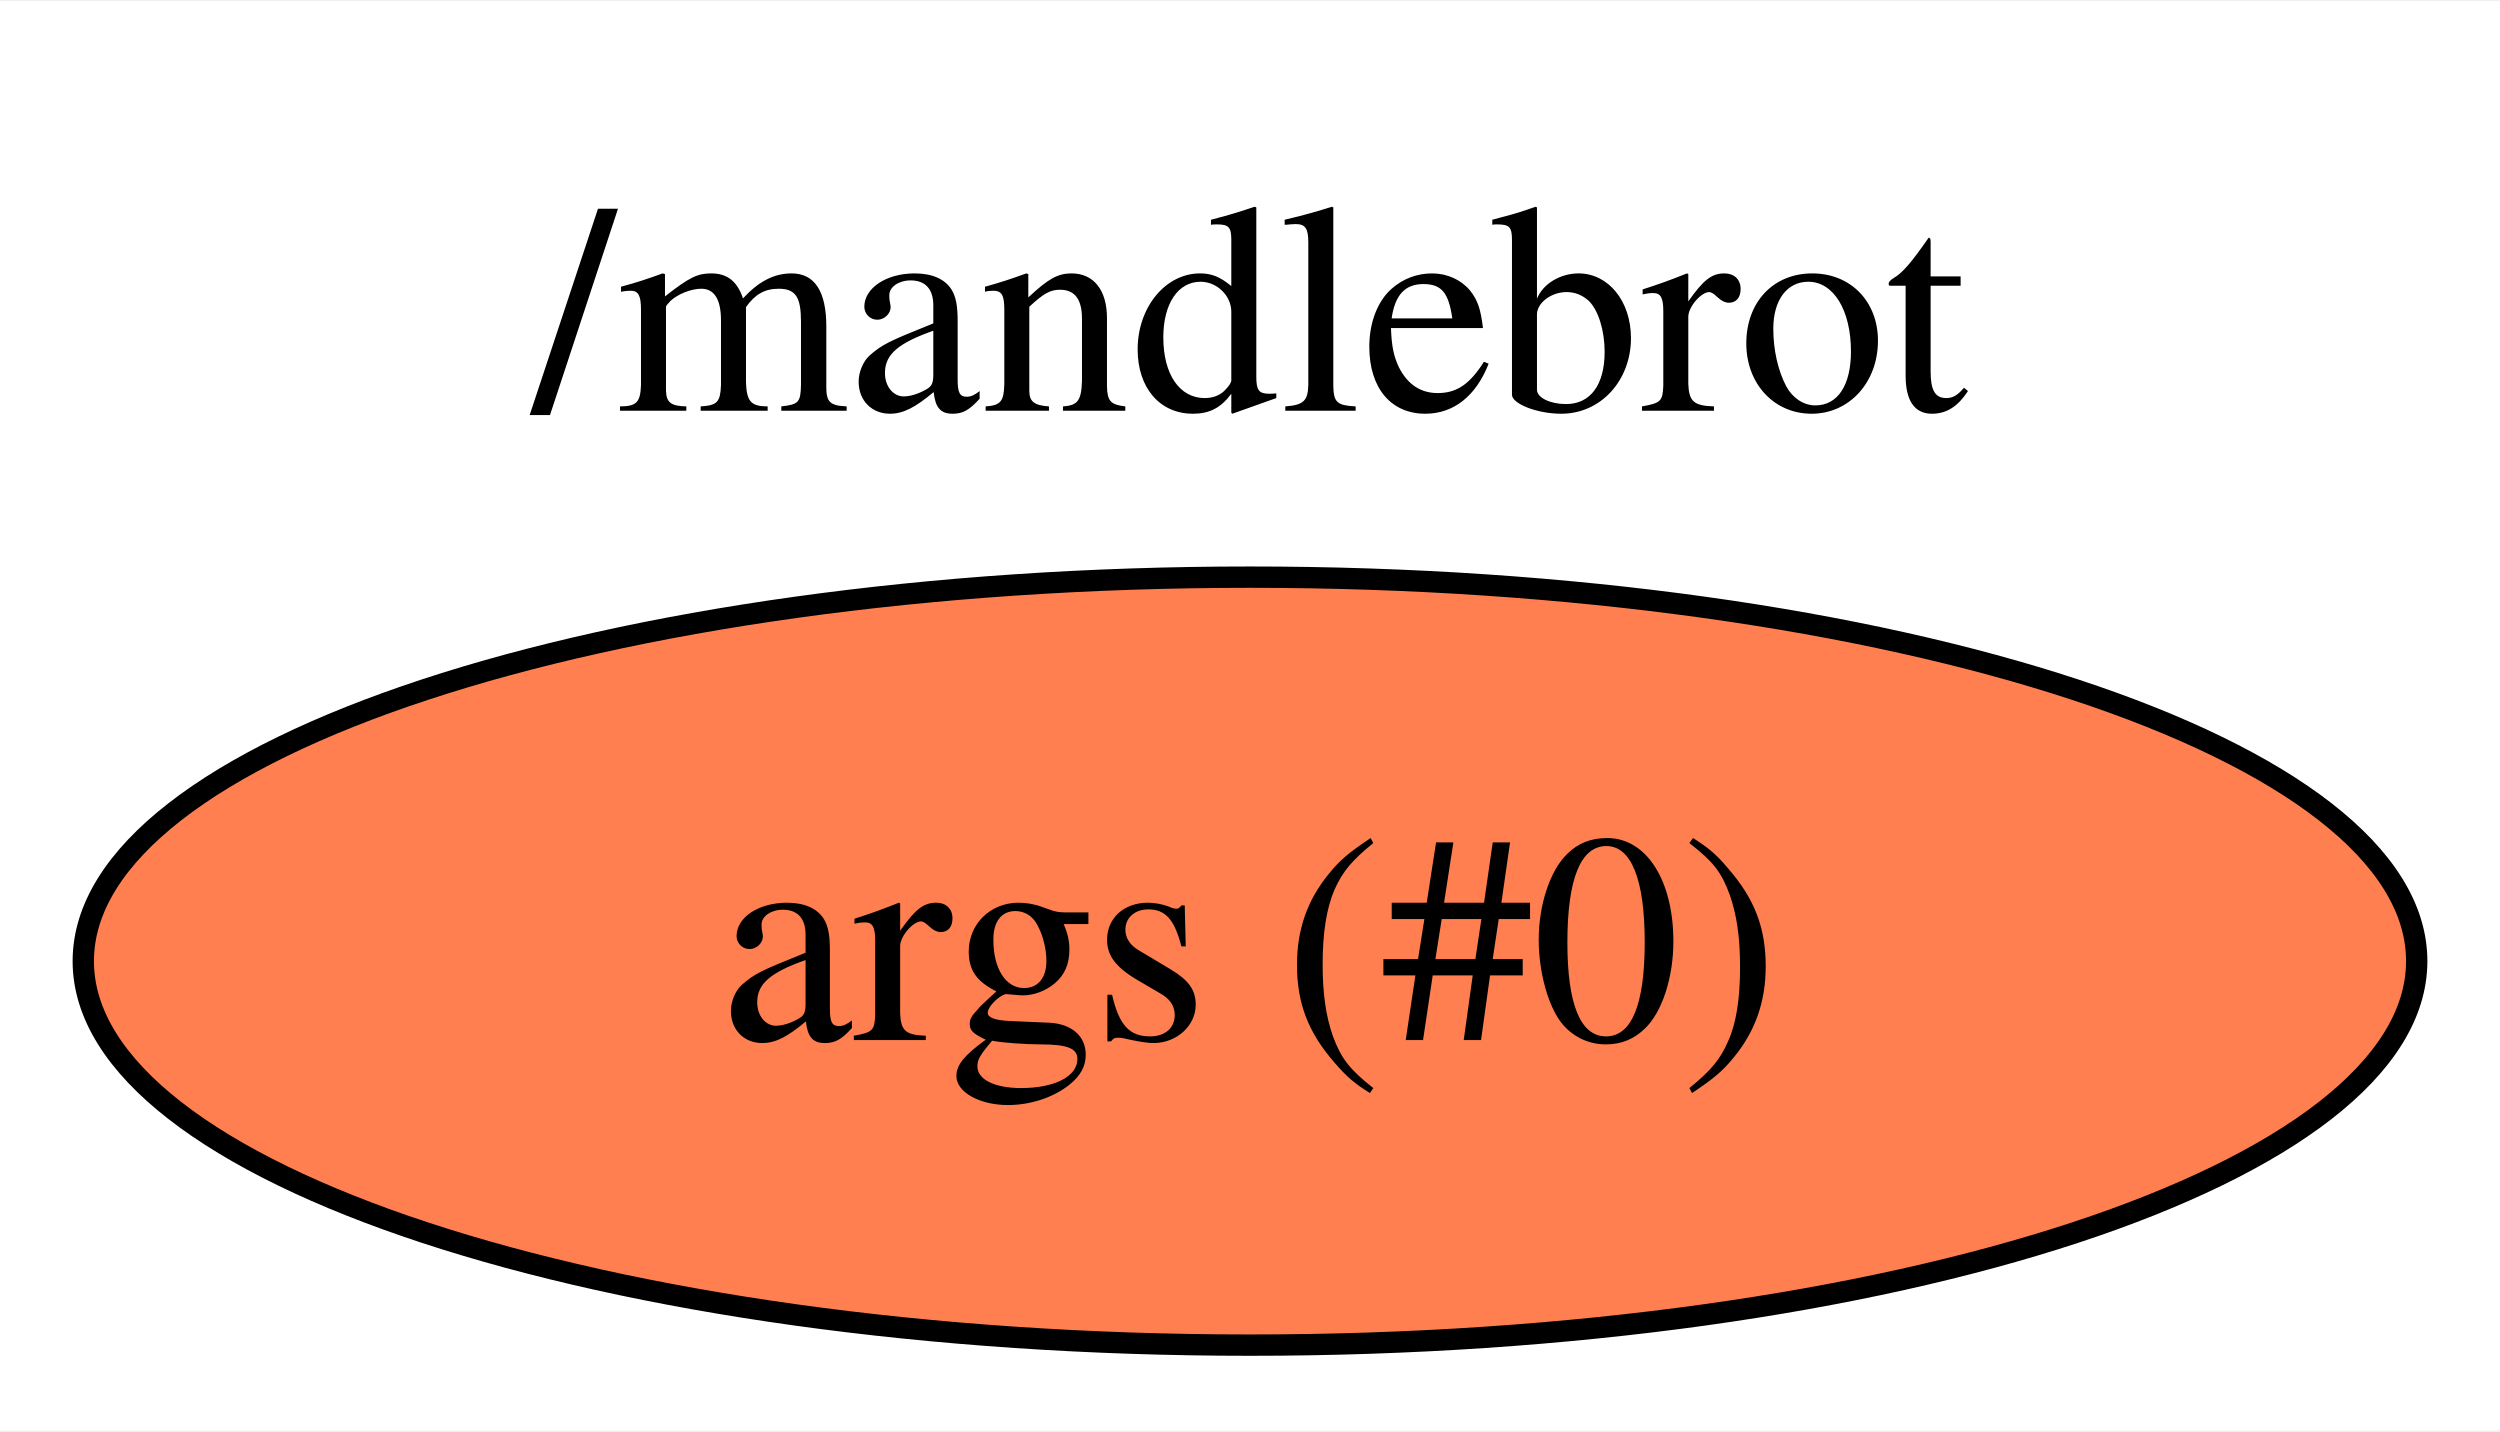
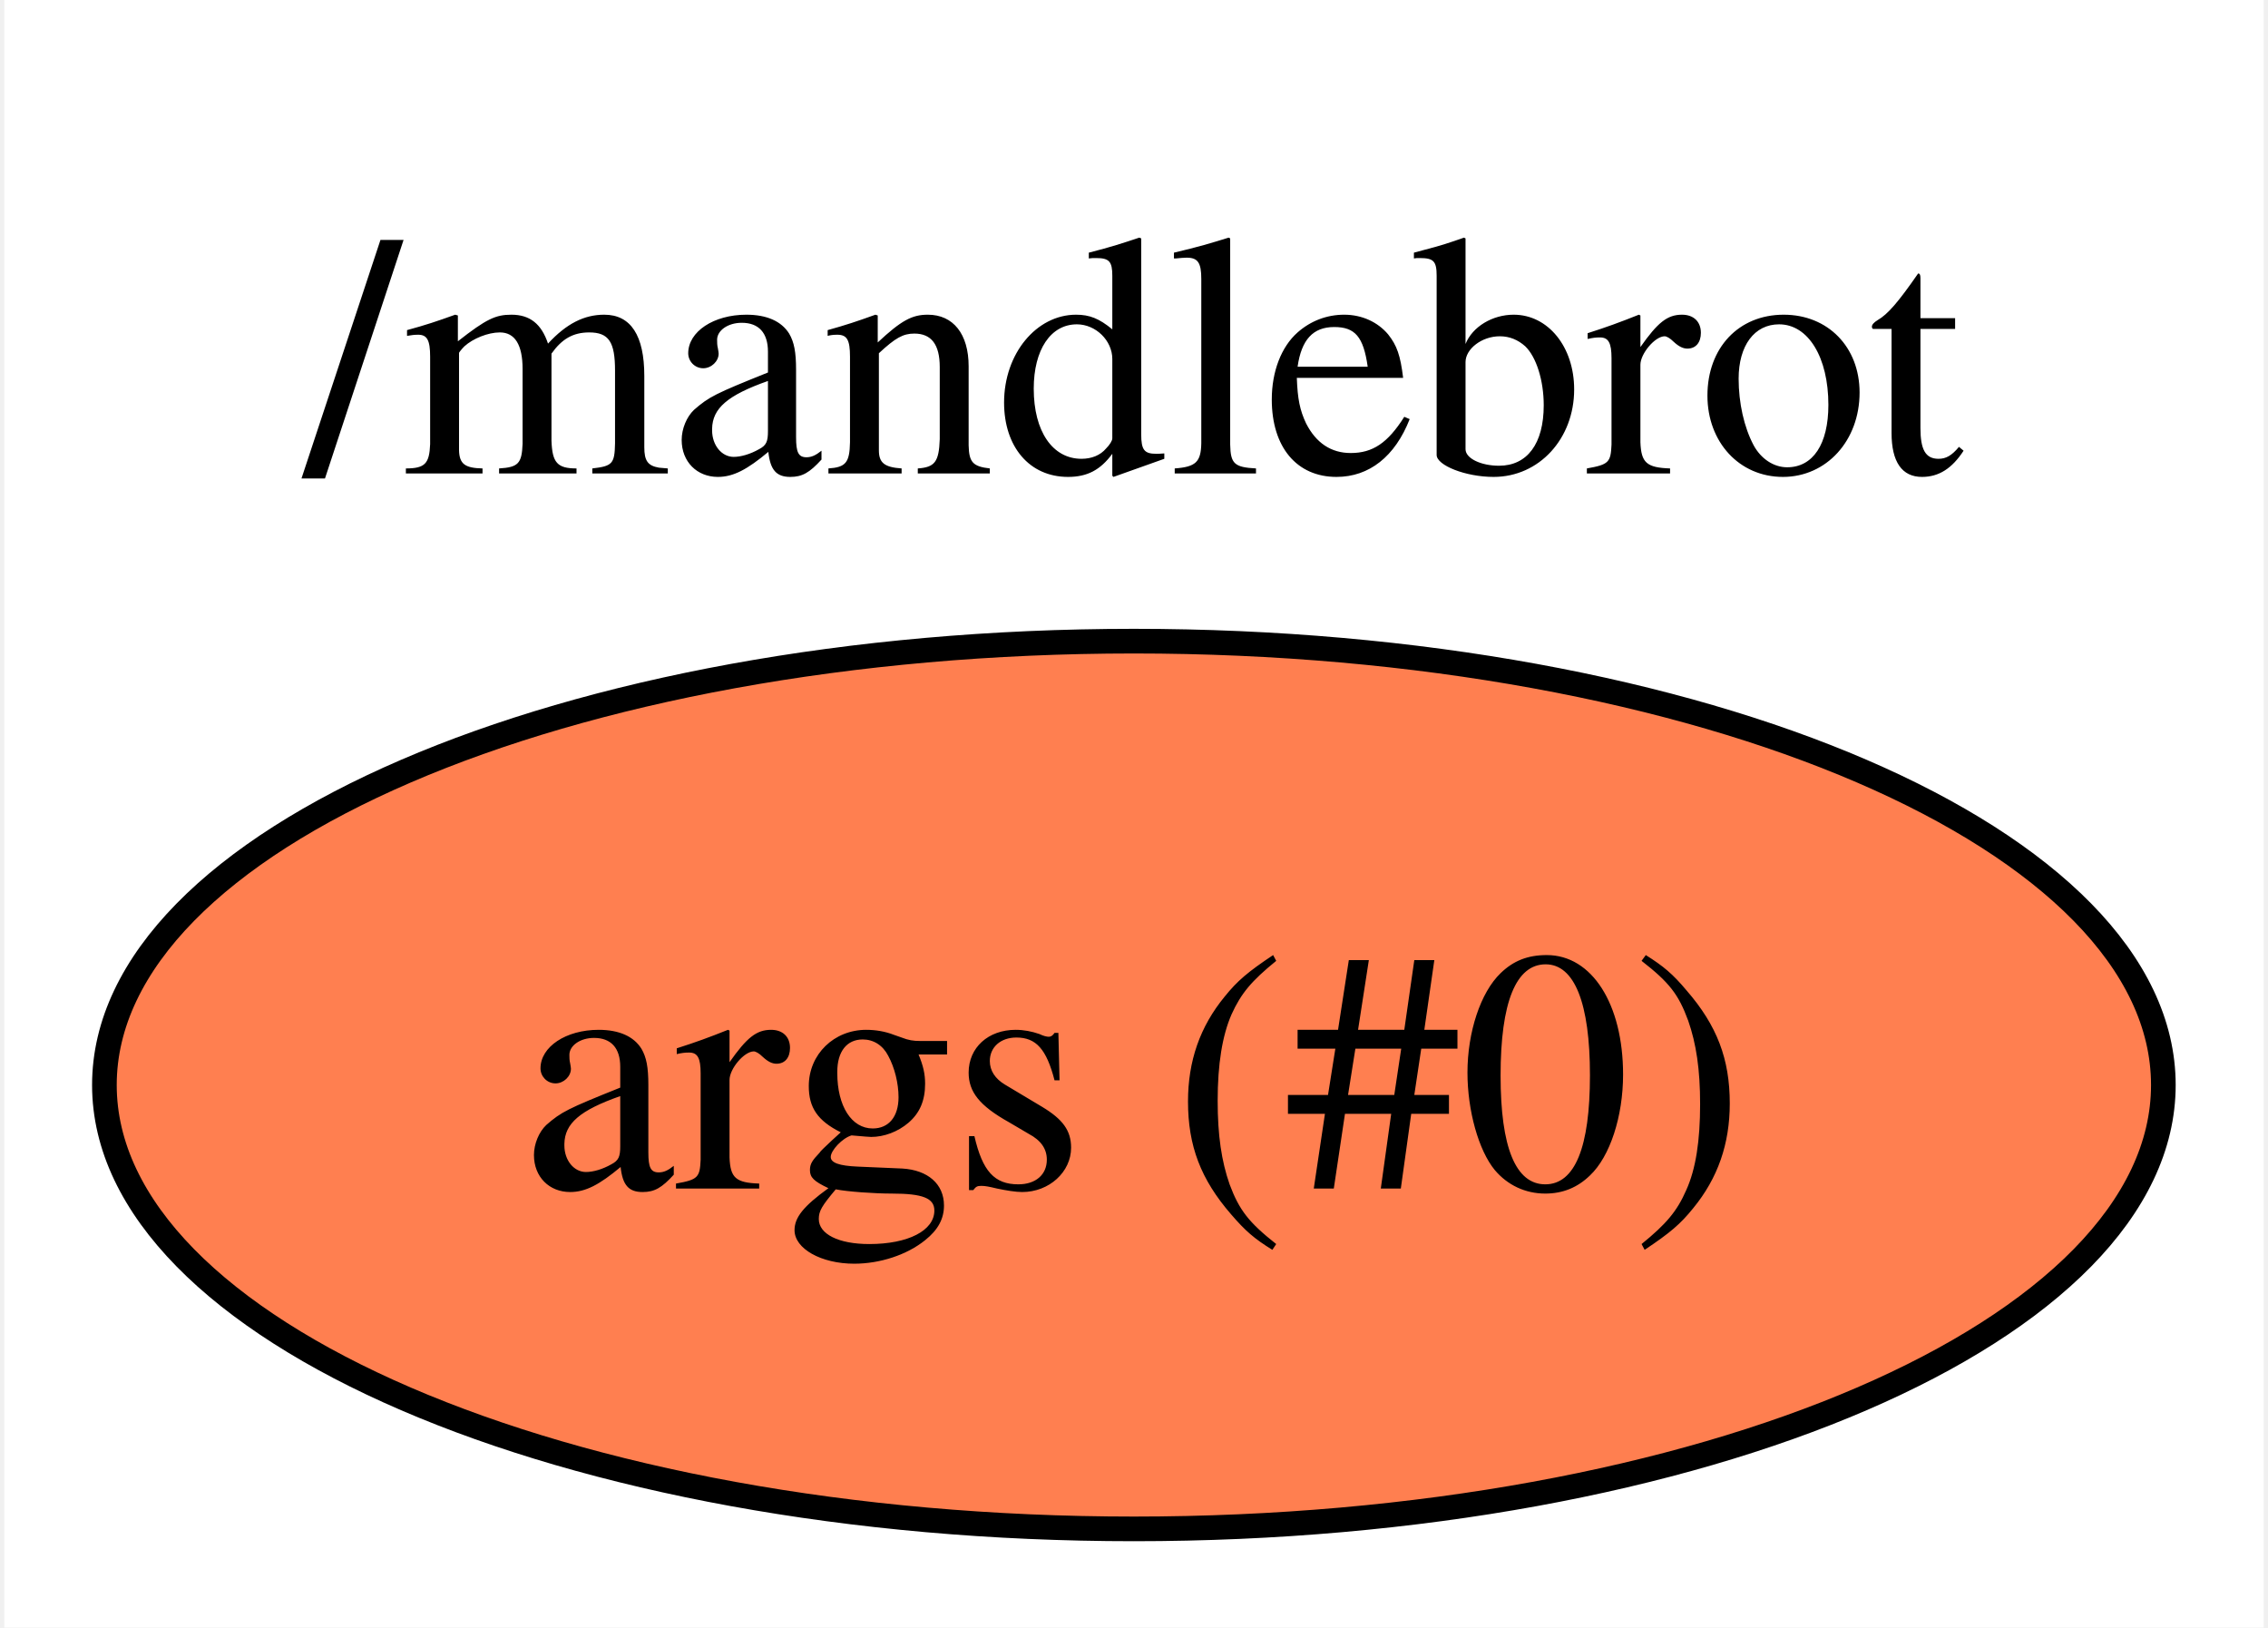
- <svg xmlns="http://www.w3.org/2000/svg" xmlns:xlink="http://www.w3.org/1999/xlink" width="117pt" height="67pt" viewBox="0.00 0.00 117.19 67.00">
-   <g id="graph0" class="graph" transform="scale(1 1) rotate(0) translate(4 63)">
-     <polygon fill="#ffffff" stroke="transparent" points="-4,4 -4,-63 113.19,-63 113.19,4 -4,4" />
-     <text text-anchor="middle" x="54.595" y="-43.8" font-family="Times,serif" font-size="14.00" fill="#000000">/mandlebrot</text>
+ <svg xmlns="http://www.w3.org/2000/svg" xmlns:xlink="http://www.w3.org/1999/xlink" width="92pt" height="66pt" viewBox="0.00 0.00 91.65 66.00">
+   <g id="graph0" class="graph" transform="scale(1 1) rotate(0) translate(4 62)">
+     <polygon fill="white" stroke="transparent" points="-4,4 -4,-62 87.65,-62 87.65,4 -4,4" />
+     <text text-anchor="middle" x="41.82" y="-42.8" font-family="Times,serif" font-size="14.00">/mandlebrot</text>
    <g id="node1" class="node">
      <g id="a_node1">
-         <a xlink:href="file:///home/andrew/workspace/flow/flowruntime/args/get.toml" xlink:title="args (#0)">
-           <ellipse fill="#ff7f50" stroke="#000000" cx="54.595" cy="-18" rx="54.691" ry="18" />
-           <text text-anchor="middle" x="54.595" y="-14.3" font-family="Times,serif" font-size="14.00" fill="#000000">args (#0)</text>
+         <a xlink:href="file:///Users/andrew/workspace/flow/flowruntime/args/get.toml" xlink:title="args (#0)">
+           <ellipse fill="coral" stroke="black" cx="41.82" cy="-18" rx="41.76" ry="18" />
+           <text text-anchor="middle" x="41.82" y="-13.8" font-family="Times,serif" font-size="14.00">args (#0)</text>
        </a>
      </g>
    </g>
  </g>
</svg>
